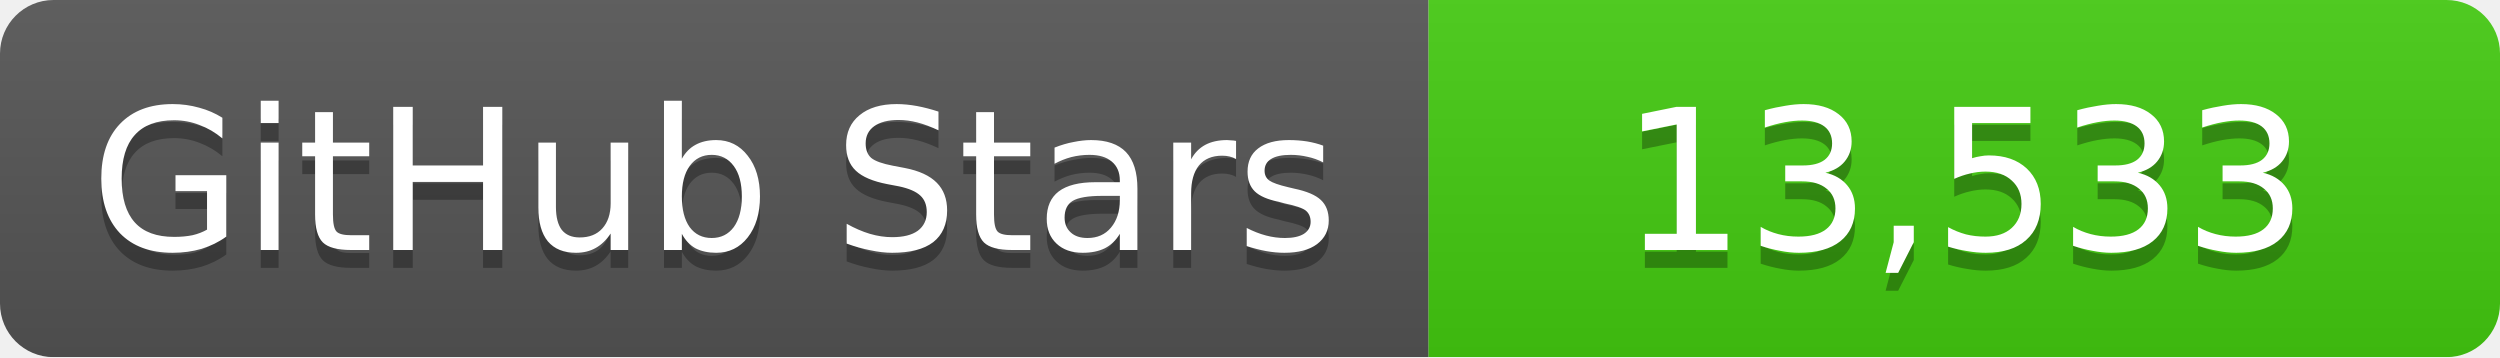
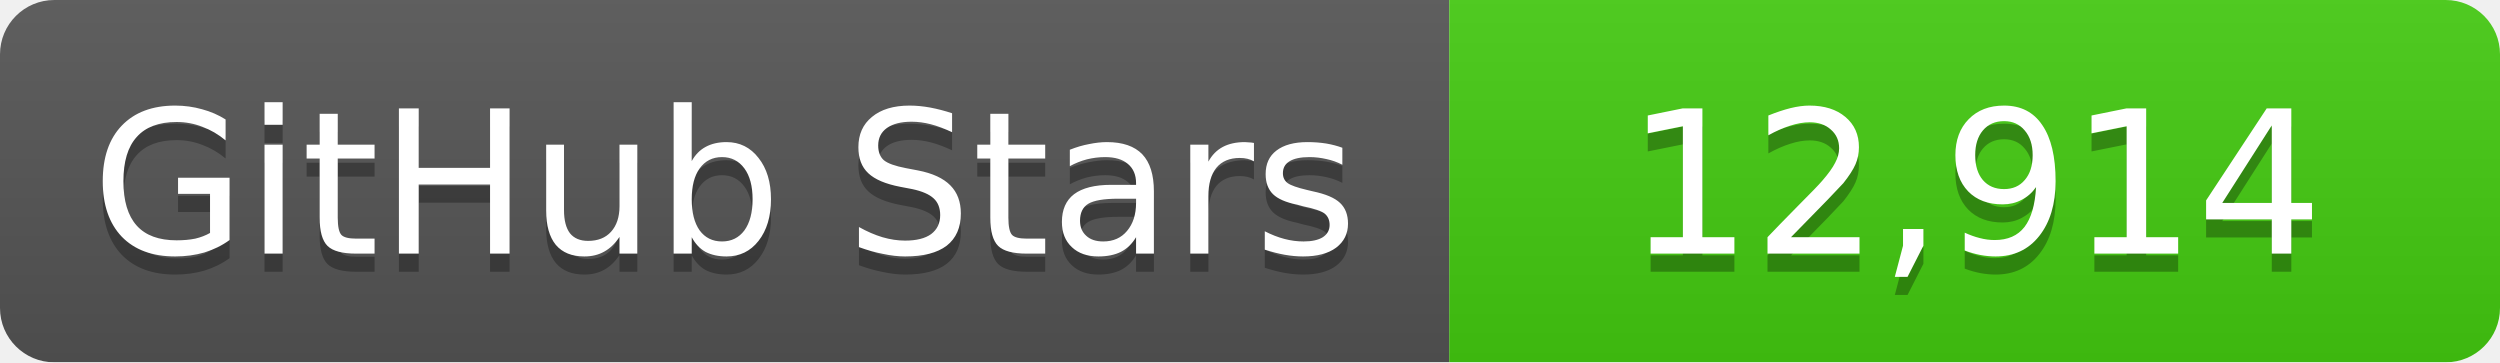
- <svg xmlns="http://www.w3.org/2000/svg" width="140" height="20">
+ <svg xmlns="http://www.w3.org/2000/svg" width="138" height="20">
  <linearGradient id="b" x2="0" y2="100%">
    <stop offset="0" stop-color="#bbb" stop-opacity=".1" />
    <stop offset="1" stop-opacity=".1" />
  </linearGradient>
  <mask id="a">
-     <rect width="140" height="20" rx="3" fill="#fff" />
+     <rect width="138" height="20" rx="3" fill="#fff" />
  </mask>
  <g mask="url(#a)">
    <path fill="#555" d="M0 0h80v20H0z" />
-     <path fill="#4c1" d="M80 0h60v20H80z" />
-     <path fill="url(#b)" d="M0 0h140v20H0z" />
+     <path fill="#4c1" d="M80 0h58v20H80z" />
+     <path fill="url(#b)" d="M0 0h138v20H0z" />
  </g>
  <g fill="#fff" text-anchor="middle" font-family="DejaVu Sans,Verdana,Geneva,sans-serif" font-size="11">
    <text x="40" y="15" fill="#010101" fill-opacity=".3">GitHub Stars</text>
    <text x="40" y="14">GitHub Stars</text>
-     <text x="110" y="15" fill="#010101" fill-opacity=".3">13,533</text>
-     <text x="110" y="14">13,533</text>
+     <text x="109" y="15" fill="#010101" fill-opacity=".3">12,914</text>
+     <text x="109" y="14">12,914</text>
  </g>
</svg>
